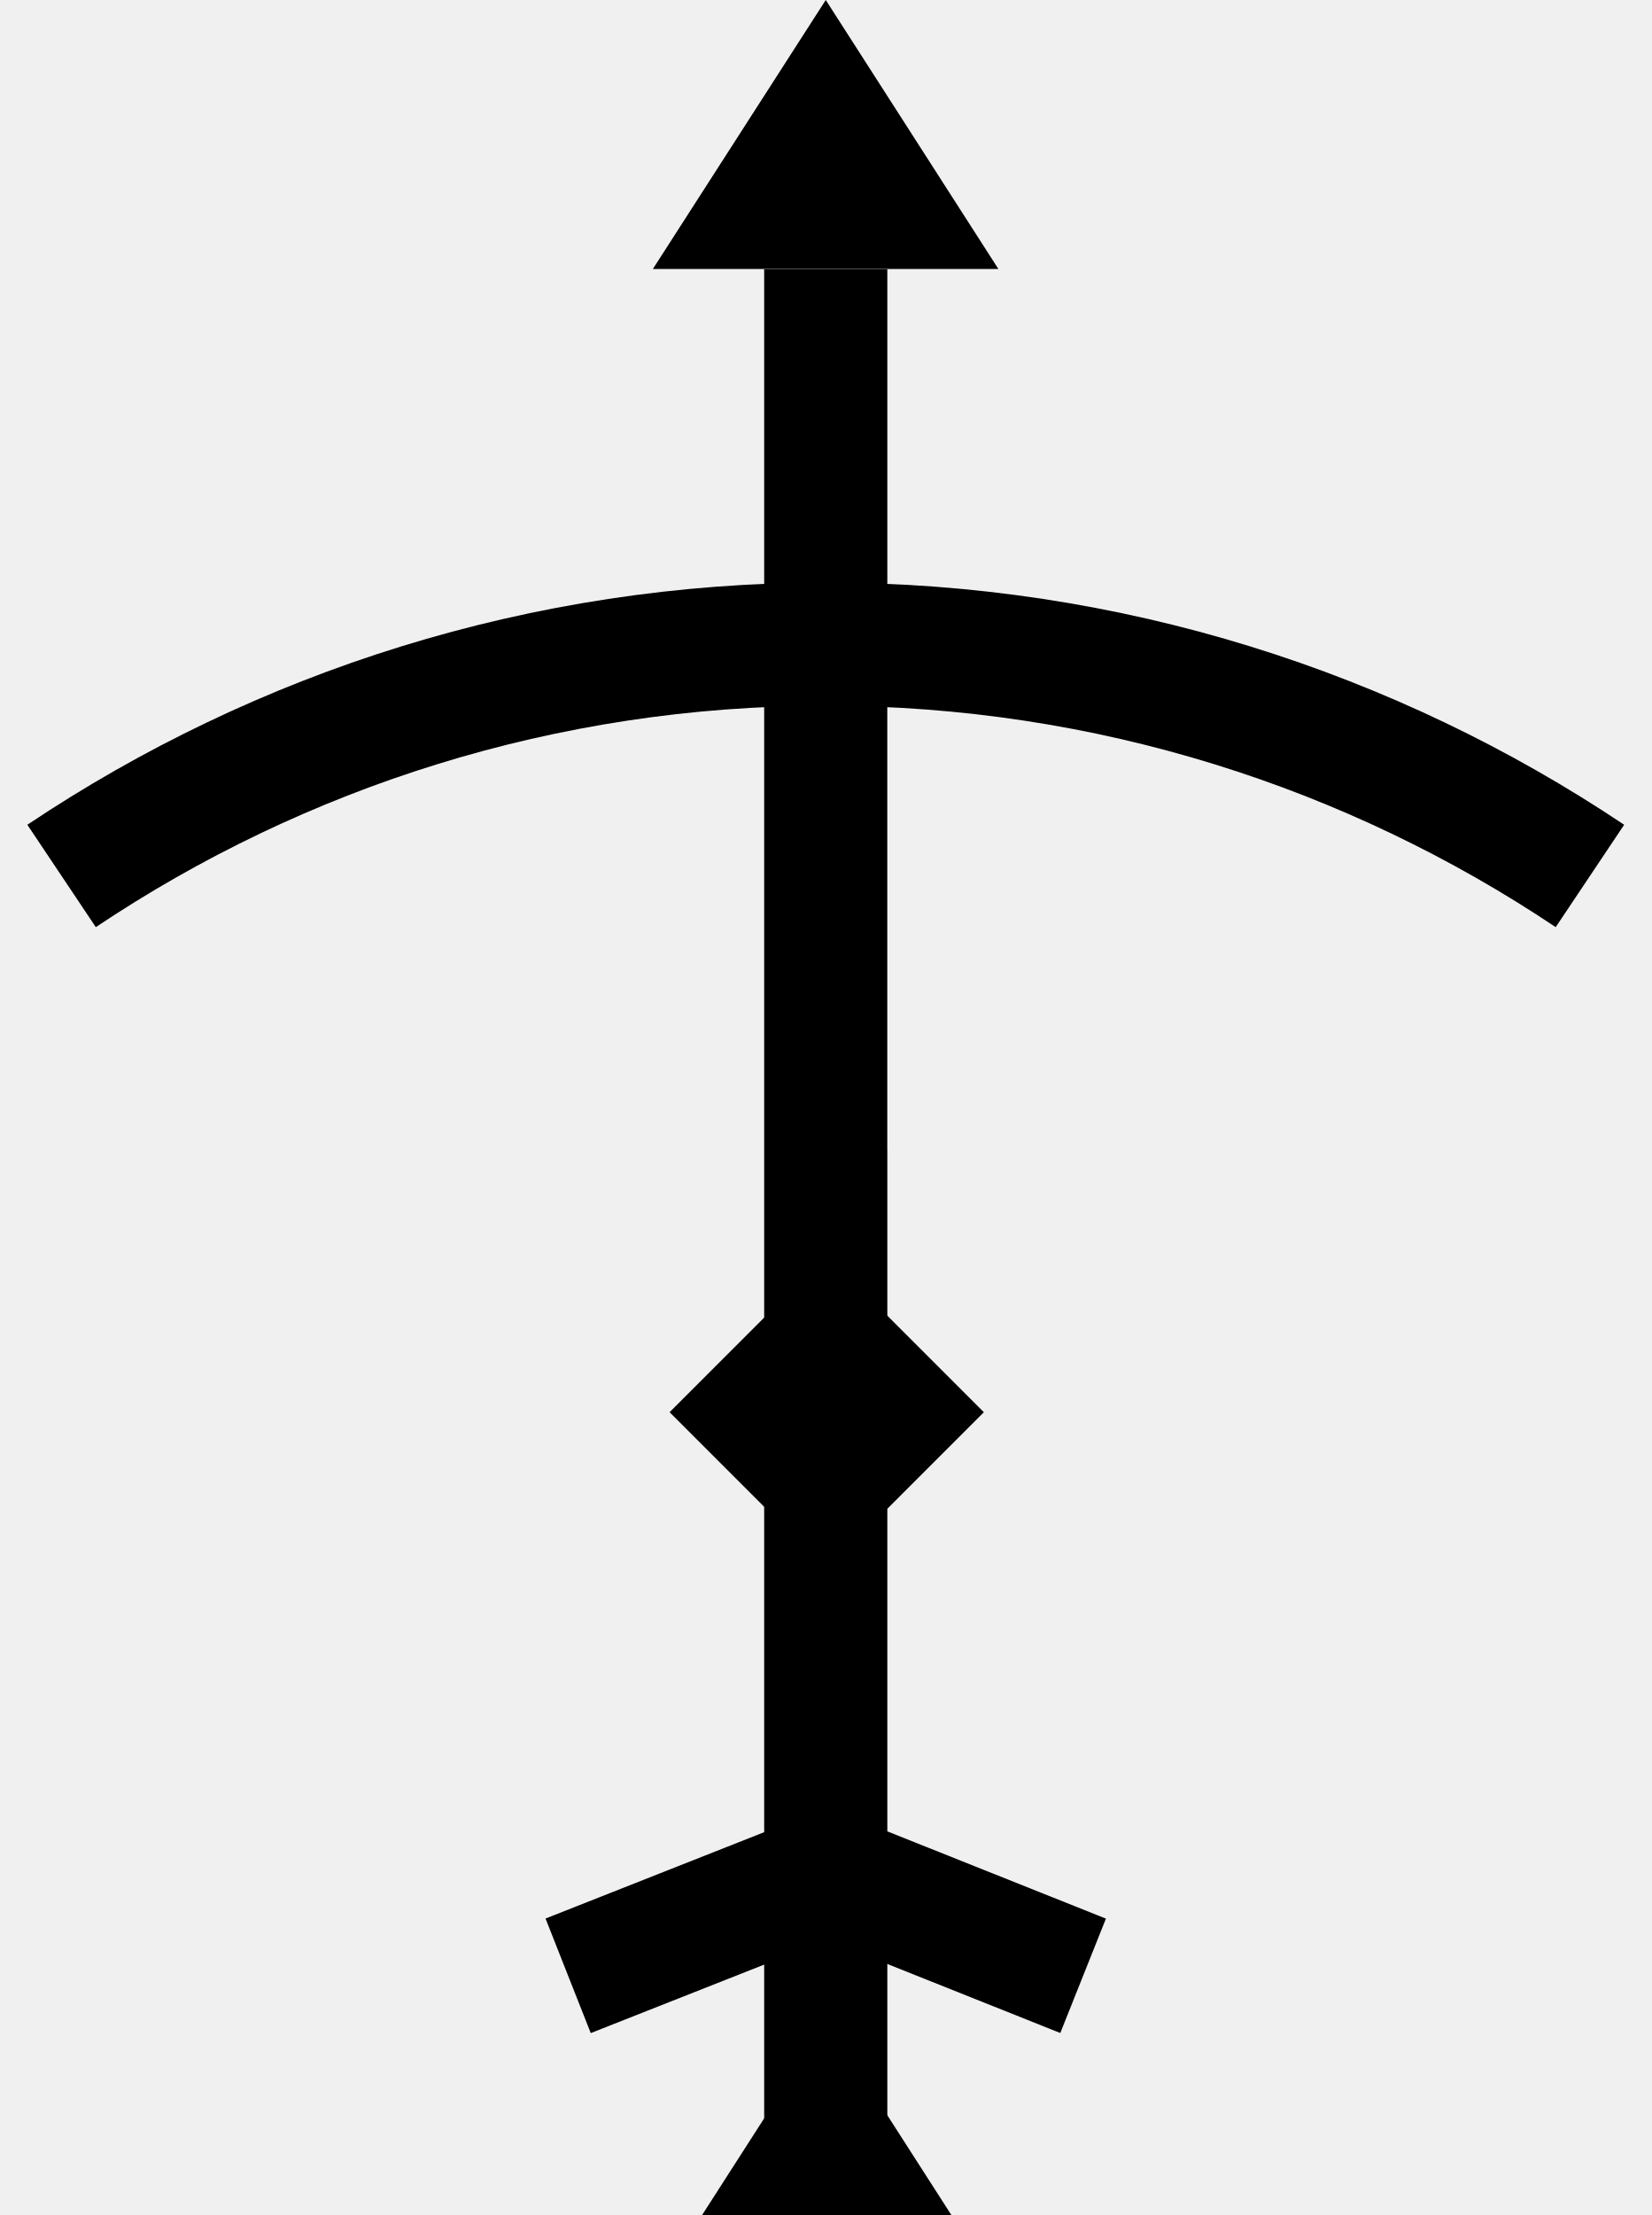
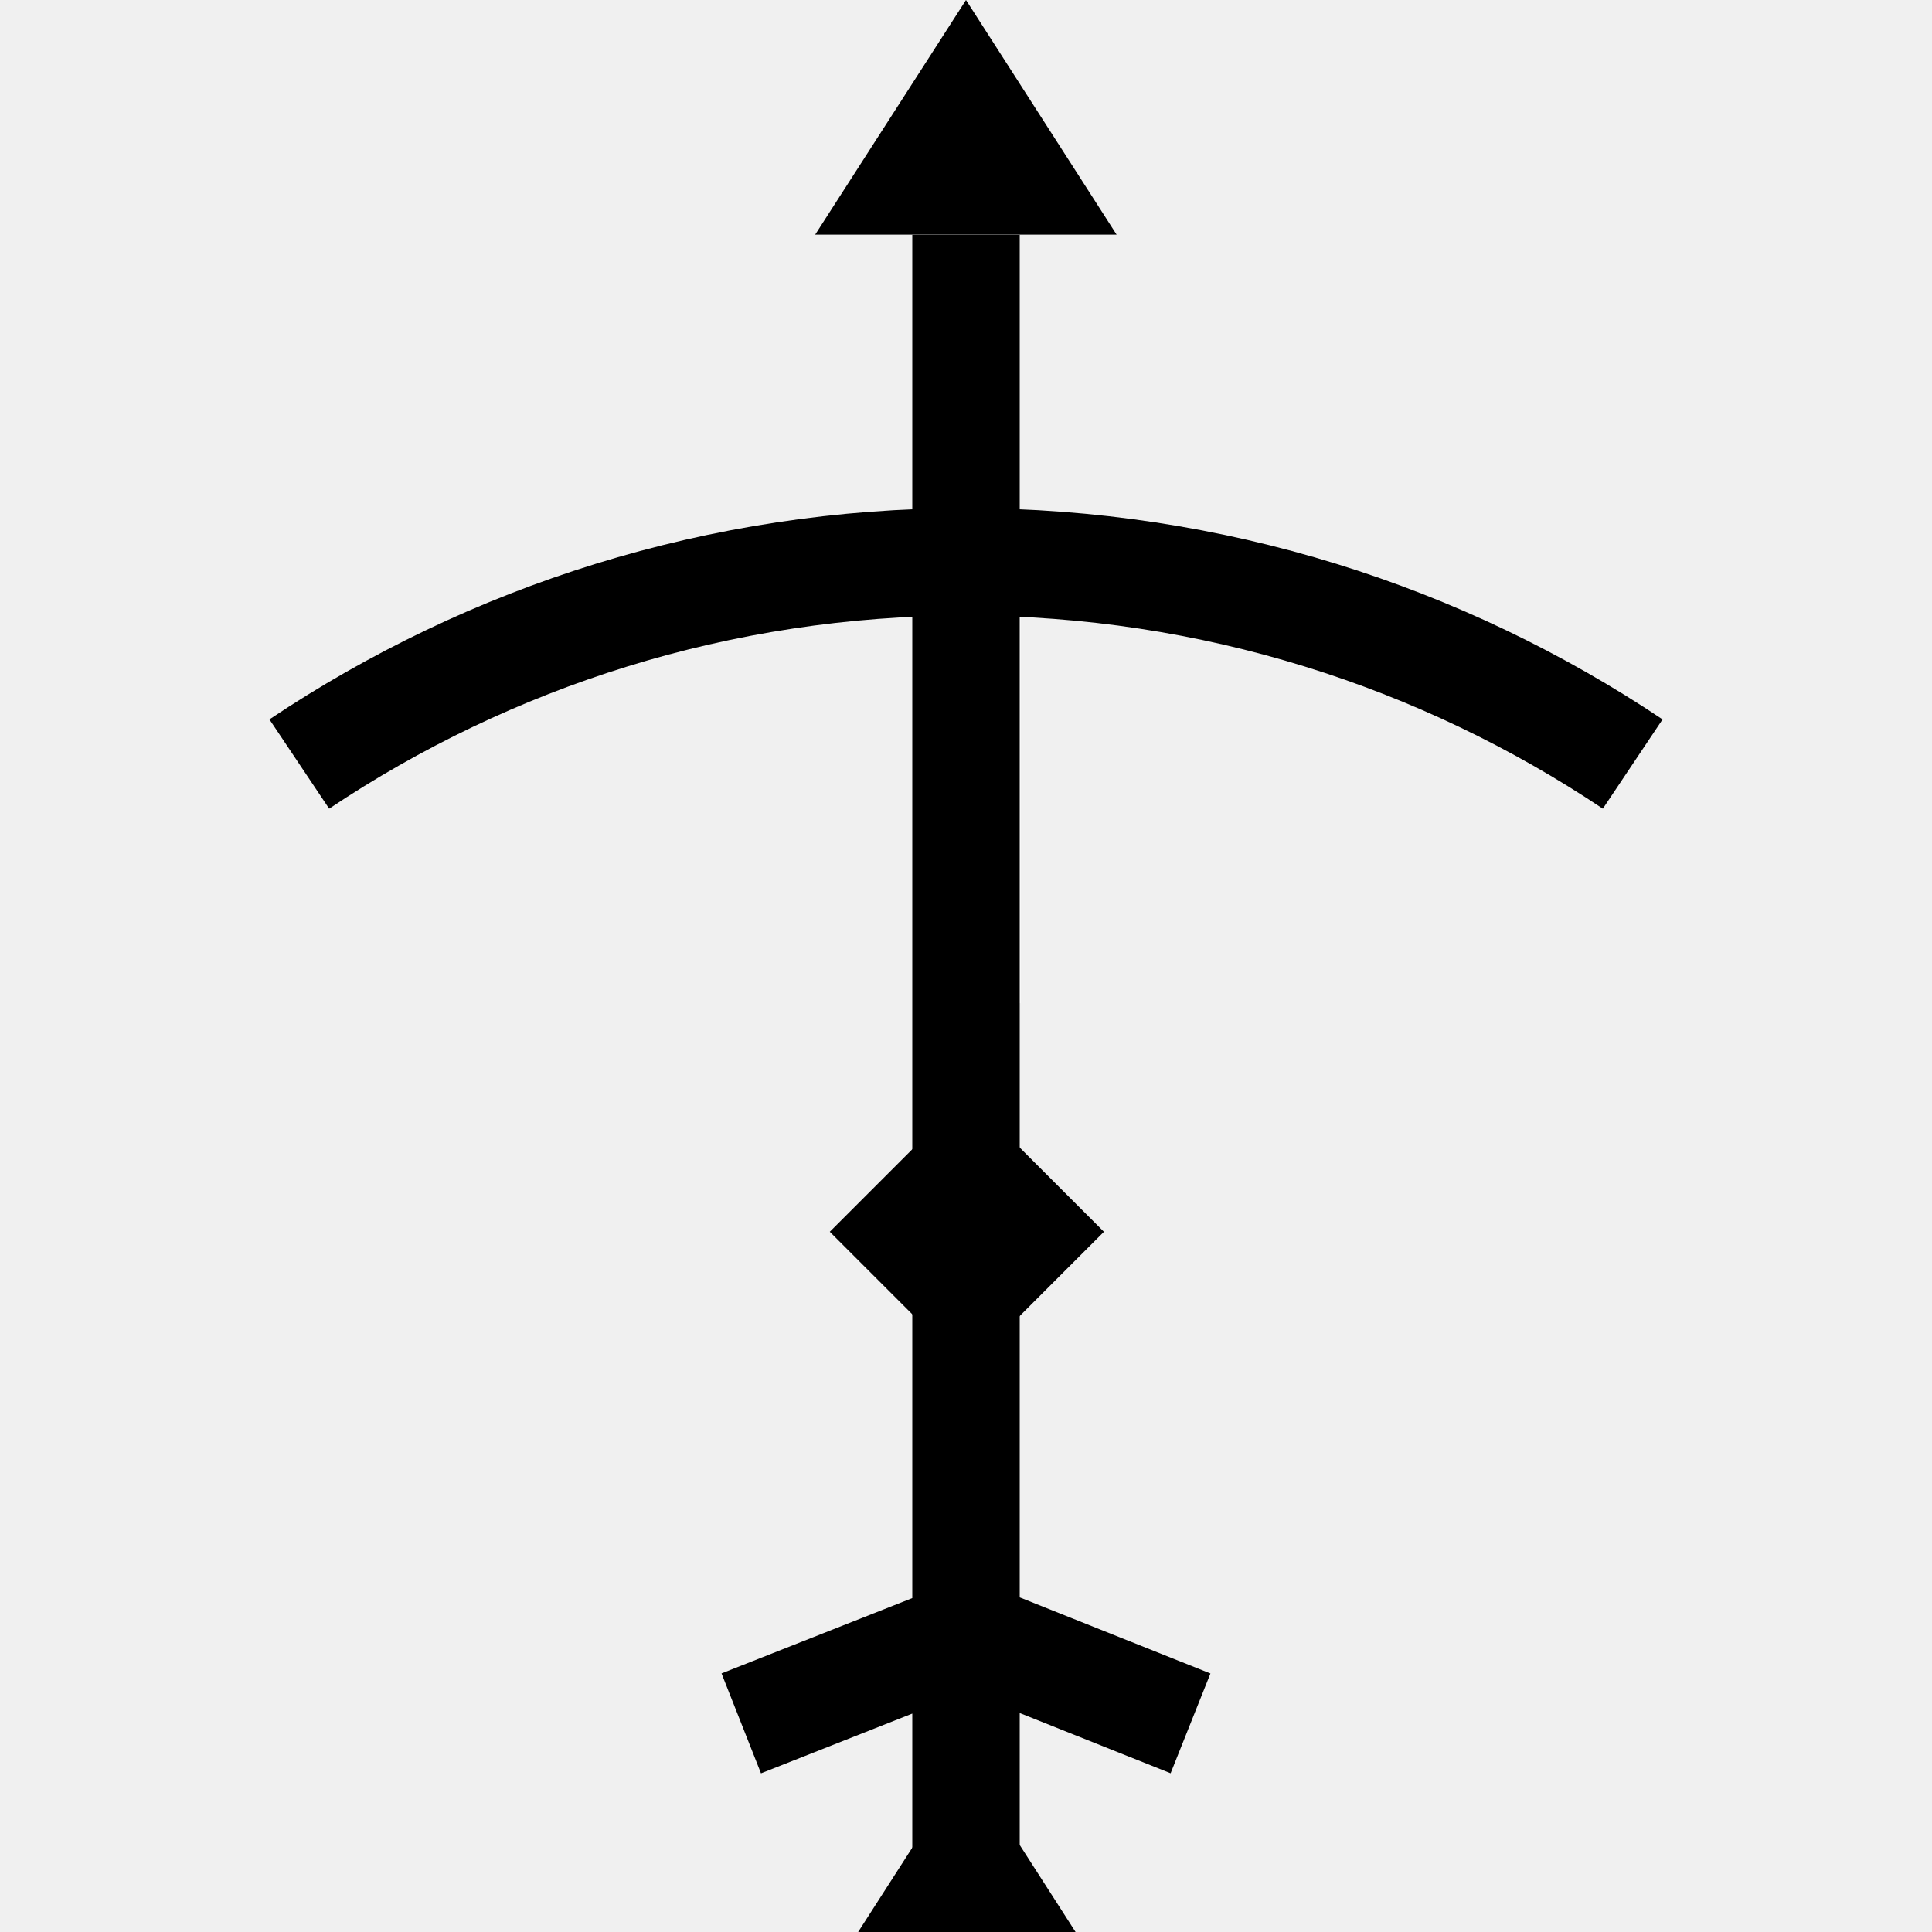
- <svg xmlns="http://www.w3.org/2000/svg" width="6.706" height="8.992" viewBox="0 0 6.706 8.992">
+ <svg xmlns="http://www.w3.org/2000/svg" width="18" height="18" viewBox="0 0 6.706 8.992">
  <path fill="#000000" d="M3.353,0 l0.701,1.092 h-1.403 z M3.357,8.204 l0.506,0.788 h-1.012 z M3.357,5.095 l0.638,0.638 l-0.638,0.638 l-0.638,-0.638 z" />
  <path fill="none" stroke="#ffffff" stroke-width="0.5" d="M3.357,4.669 v-2.055" />
  <path fill="none" stroke="#000000" stroke-width="0.5" d="M2.307,8.021 l1.051,-0.415 l1.040,0.415 M0.250,3.556 c0.888,-0.594 1.955,-0.941 3.103,-0.941 c1.148,0 2.215,0.347 3.103,0.941 M3.353,8.687 v-7.594" />
</svg>
